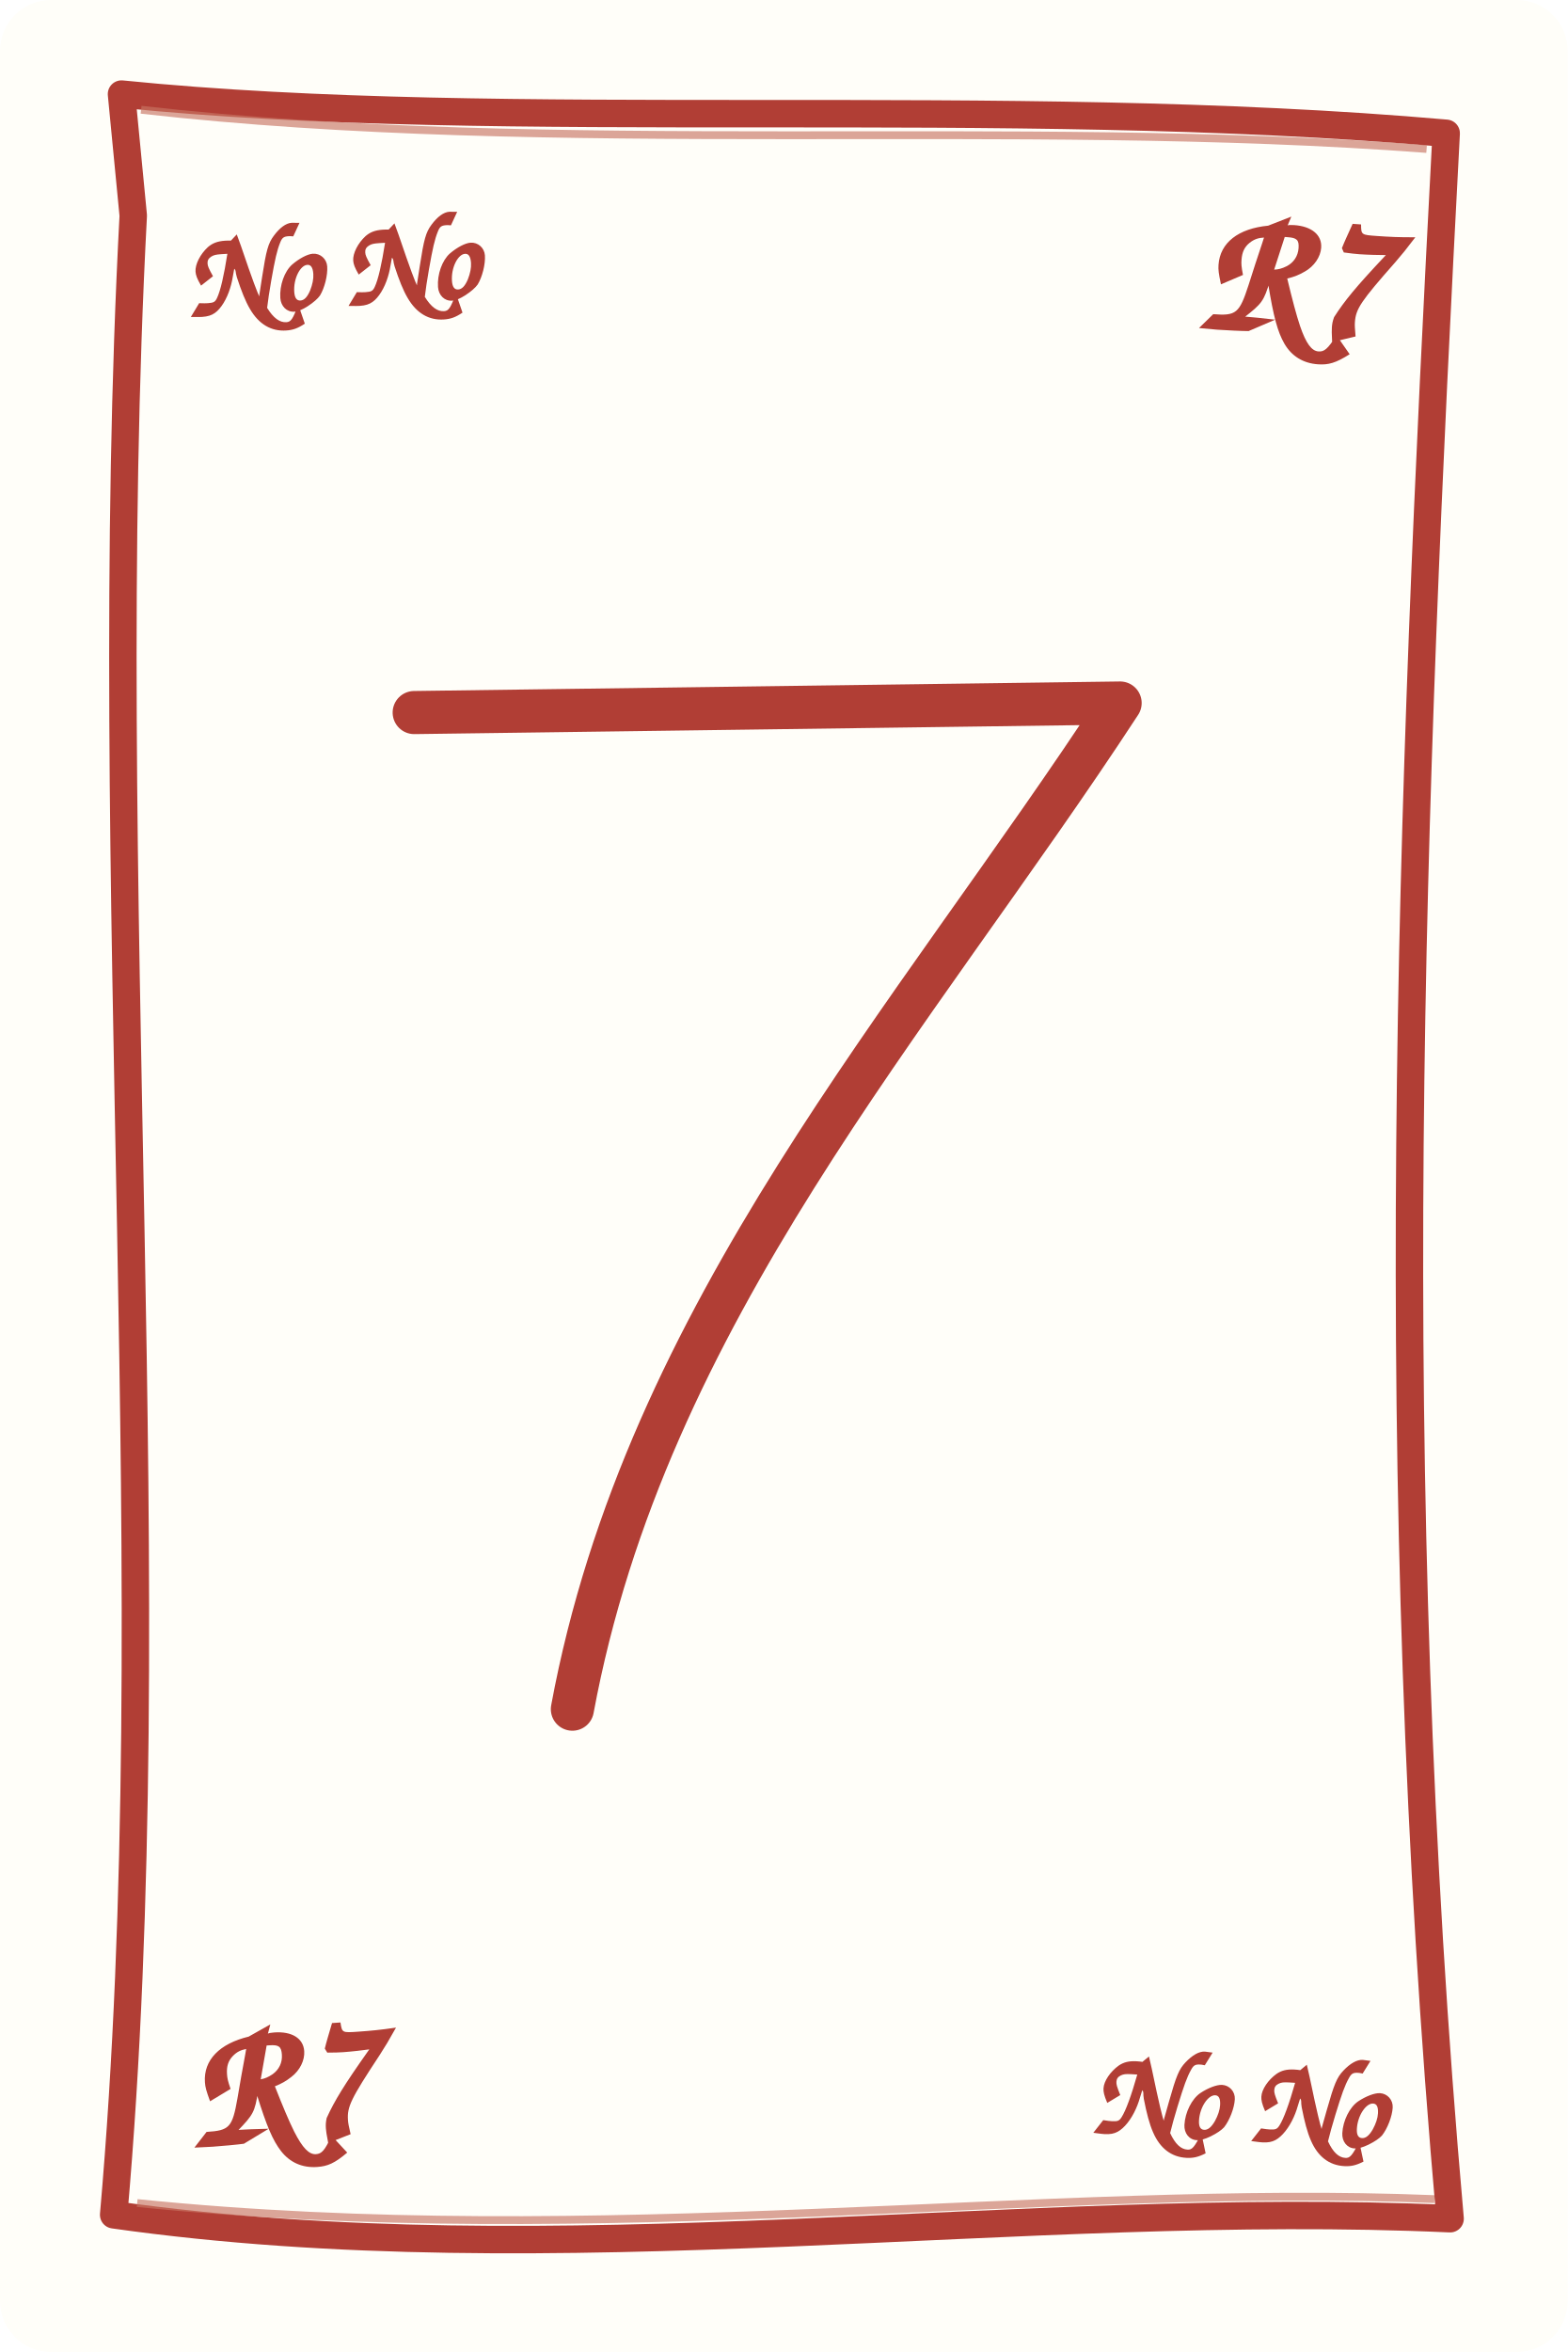
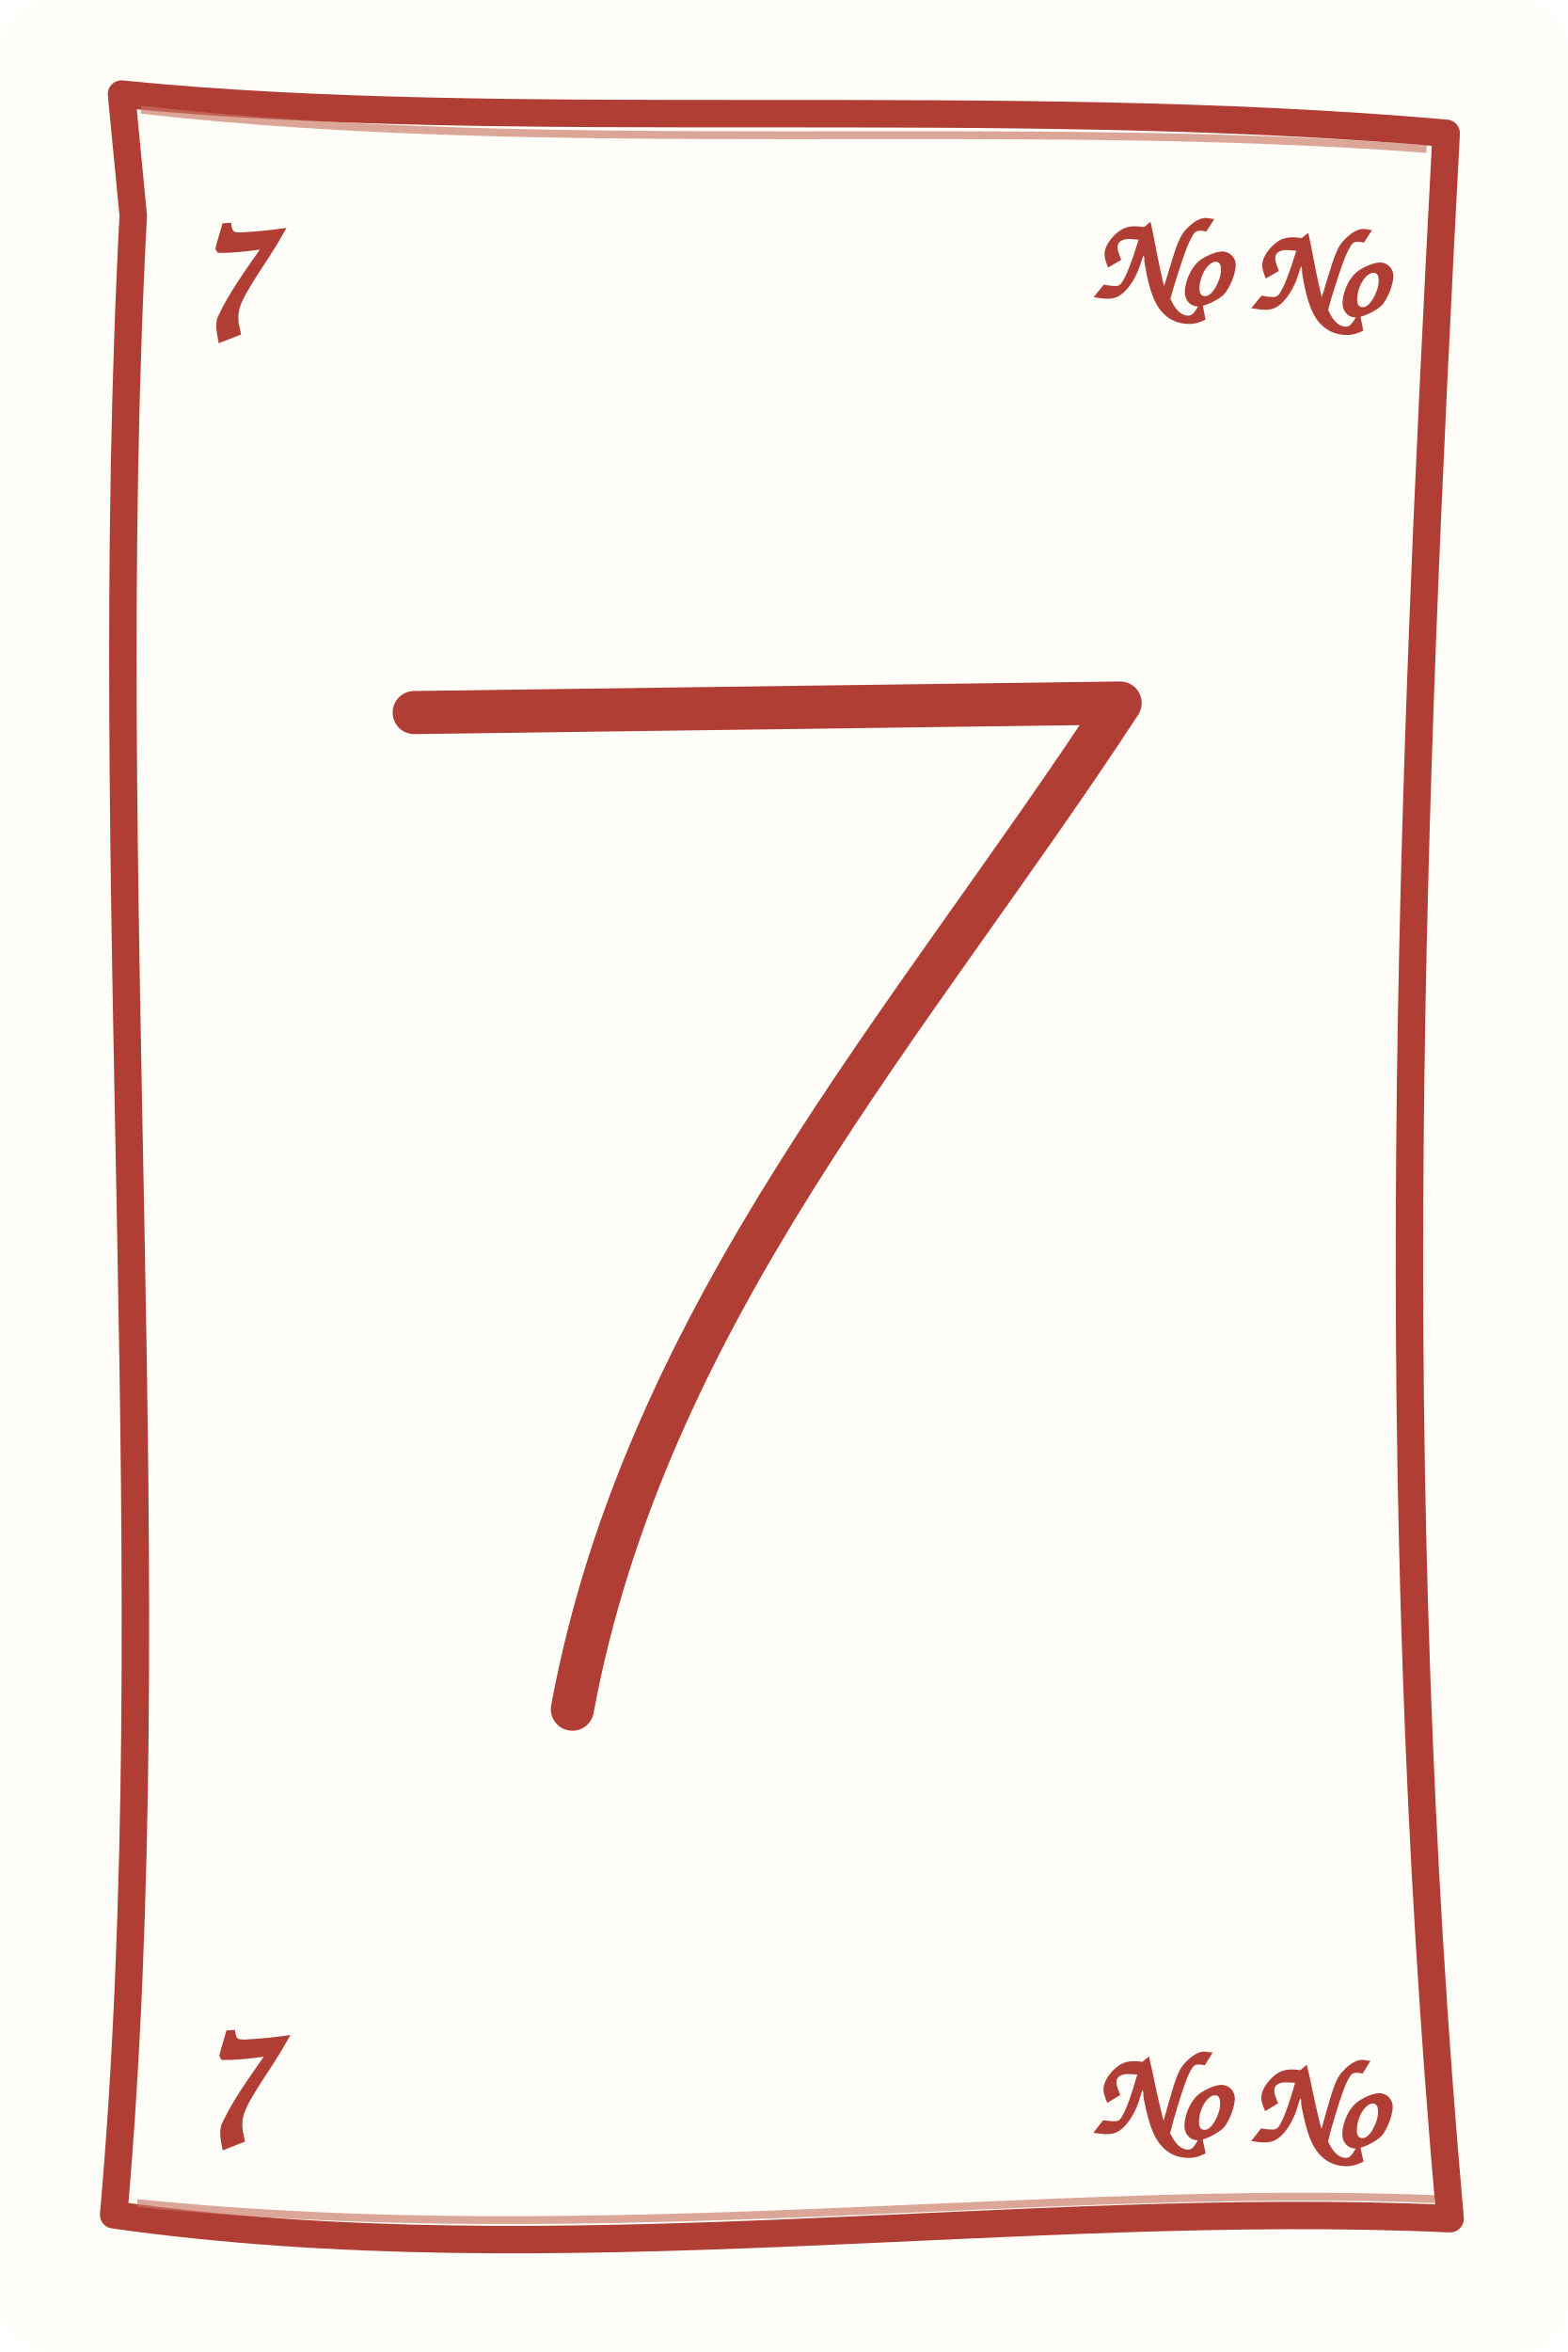
<svg xmlns="http://www.w3.org/2000/svg" viewBox="0 0 400 600" role="img" aria-label="Red 7">
  <rect width="400" height="600" rx="13" fill="#fffef9" />
  <path d="M31 24C130 34 255 24 369 34C360 204 353 375 370 566C261 561 142 581 29 565C43 406 25 224 34 55Z" fill="none" stroke="#b13e35" stroke-width="7" stroke-linejoin="round" stroke-linecap="round" />
  <path d="M36 28C142 40 258 30 364 38M35 562C153 574 267 557 366 561" fill="none" stroke="#c87564" stroke-width="2" opacity=".65" />
  <g fill="#b13e35" font-family="Segoe Print, Comic Sans MS, cursive" font-weight="700">
-     <text x="48" y="81" font-size="31" transform="rotate(-4 48 81)">No No</text>
-     <text x="352" y="87" font-size="45" text-anchor="end" transform="rotate(4 352 87)">R7</text>
-     <text x="49" y="548" font-size="45" transform="rotate(-4 49 548)">R7</text>
+     <text x="48" y="87" font-size="45" transform="rotate(-4 48 87)">7</text>
+     <text x="352" y="81" font-size="31" text-anchor="end" transform="rotate(4 352 81)">No No</text>
+     <text x="49" y="548" font-size="45" transform="rotate(-4 49 548)">7</text>
    <text x="352" y="548" font-size="31" text-anchor="end" transform="rotate(3 352 548)">No No</text>
  </g>
  <g fill="none" stroke="#b13e35" stroke-width="11" stroke-linecap="round" stroke-linejoin="round" transform="rotate(-3 200 300)">
    <path d="M112 177L292 184C235 262 163 333 139 433" />
  </g>
</svg>
